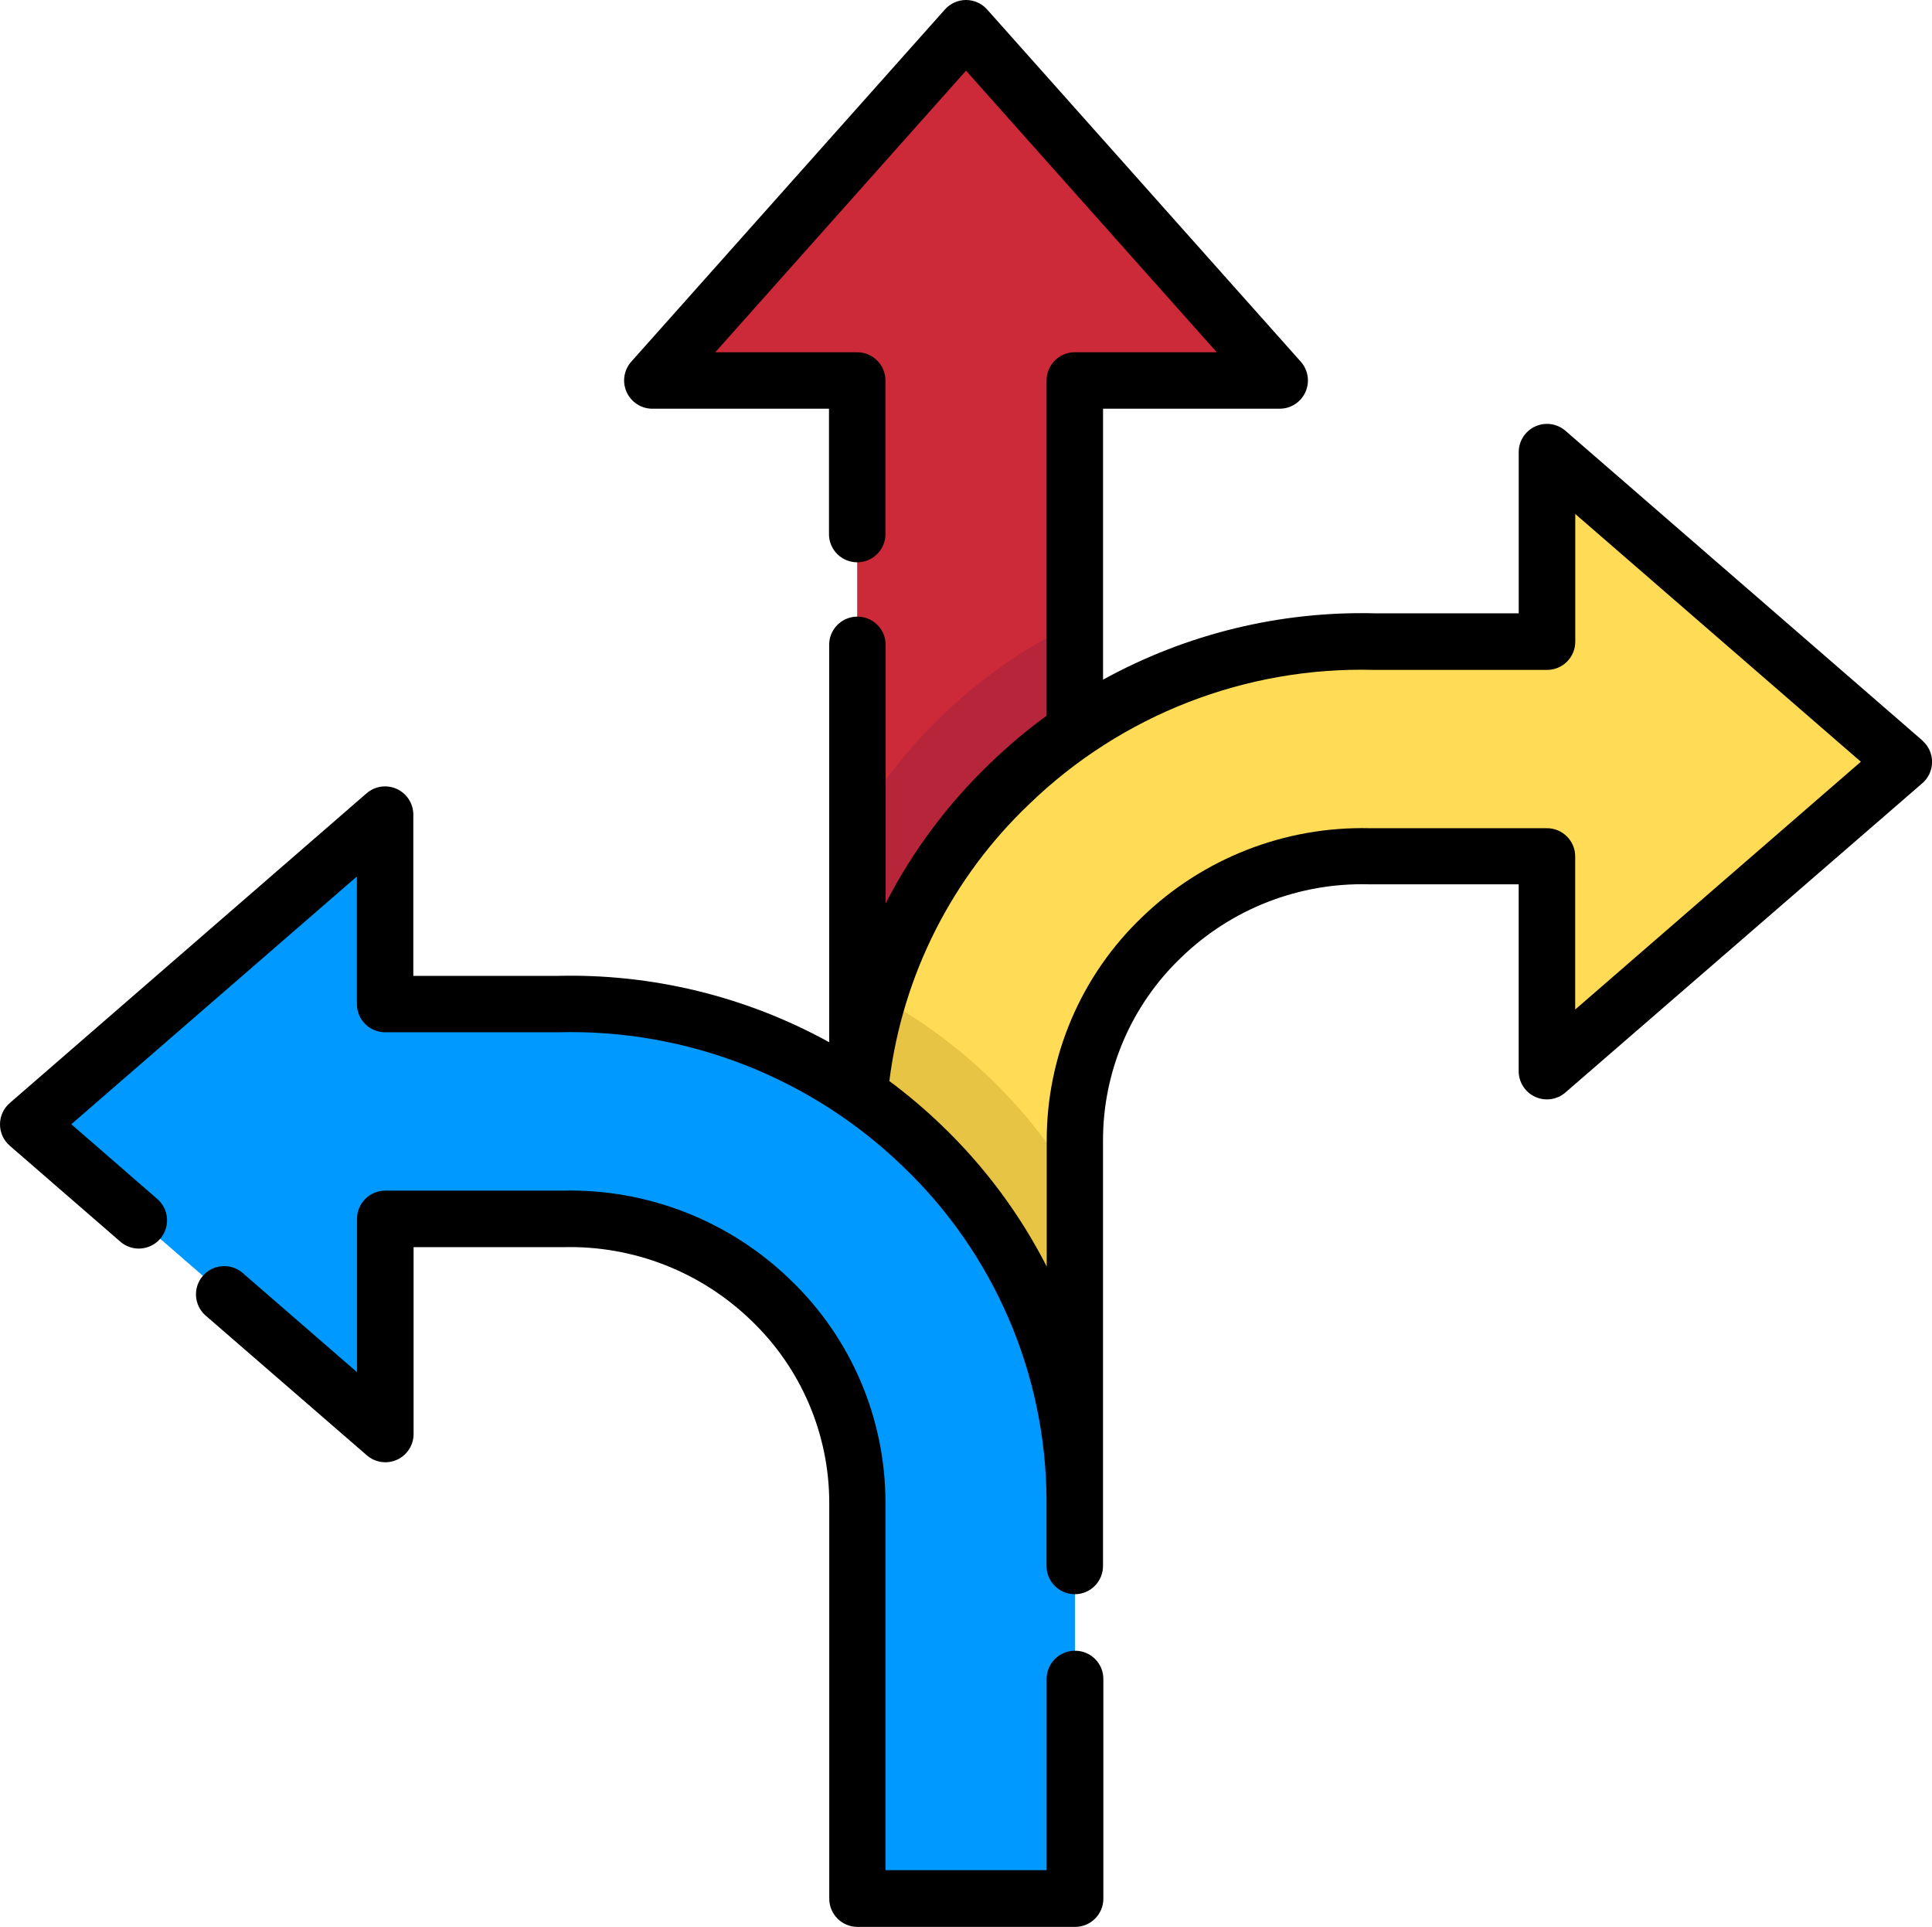
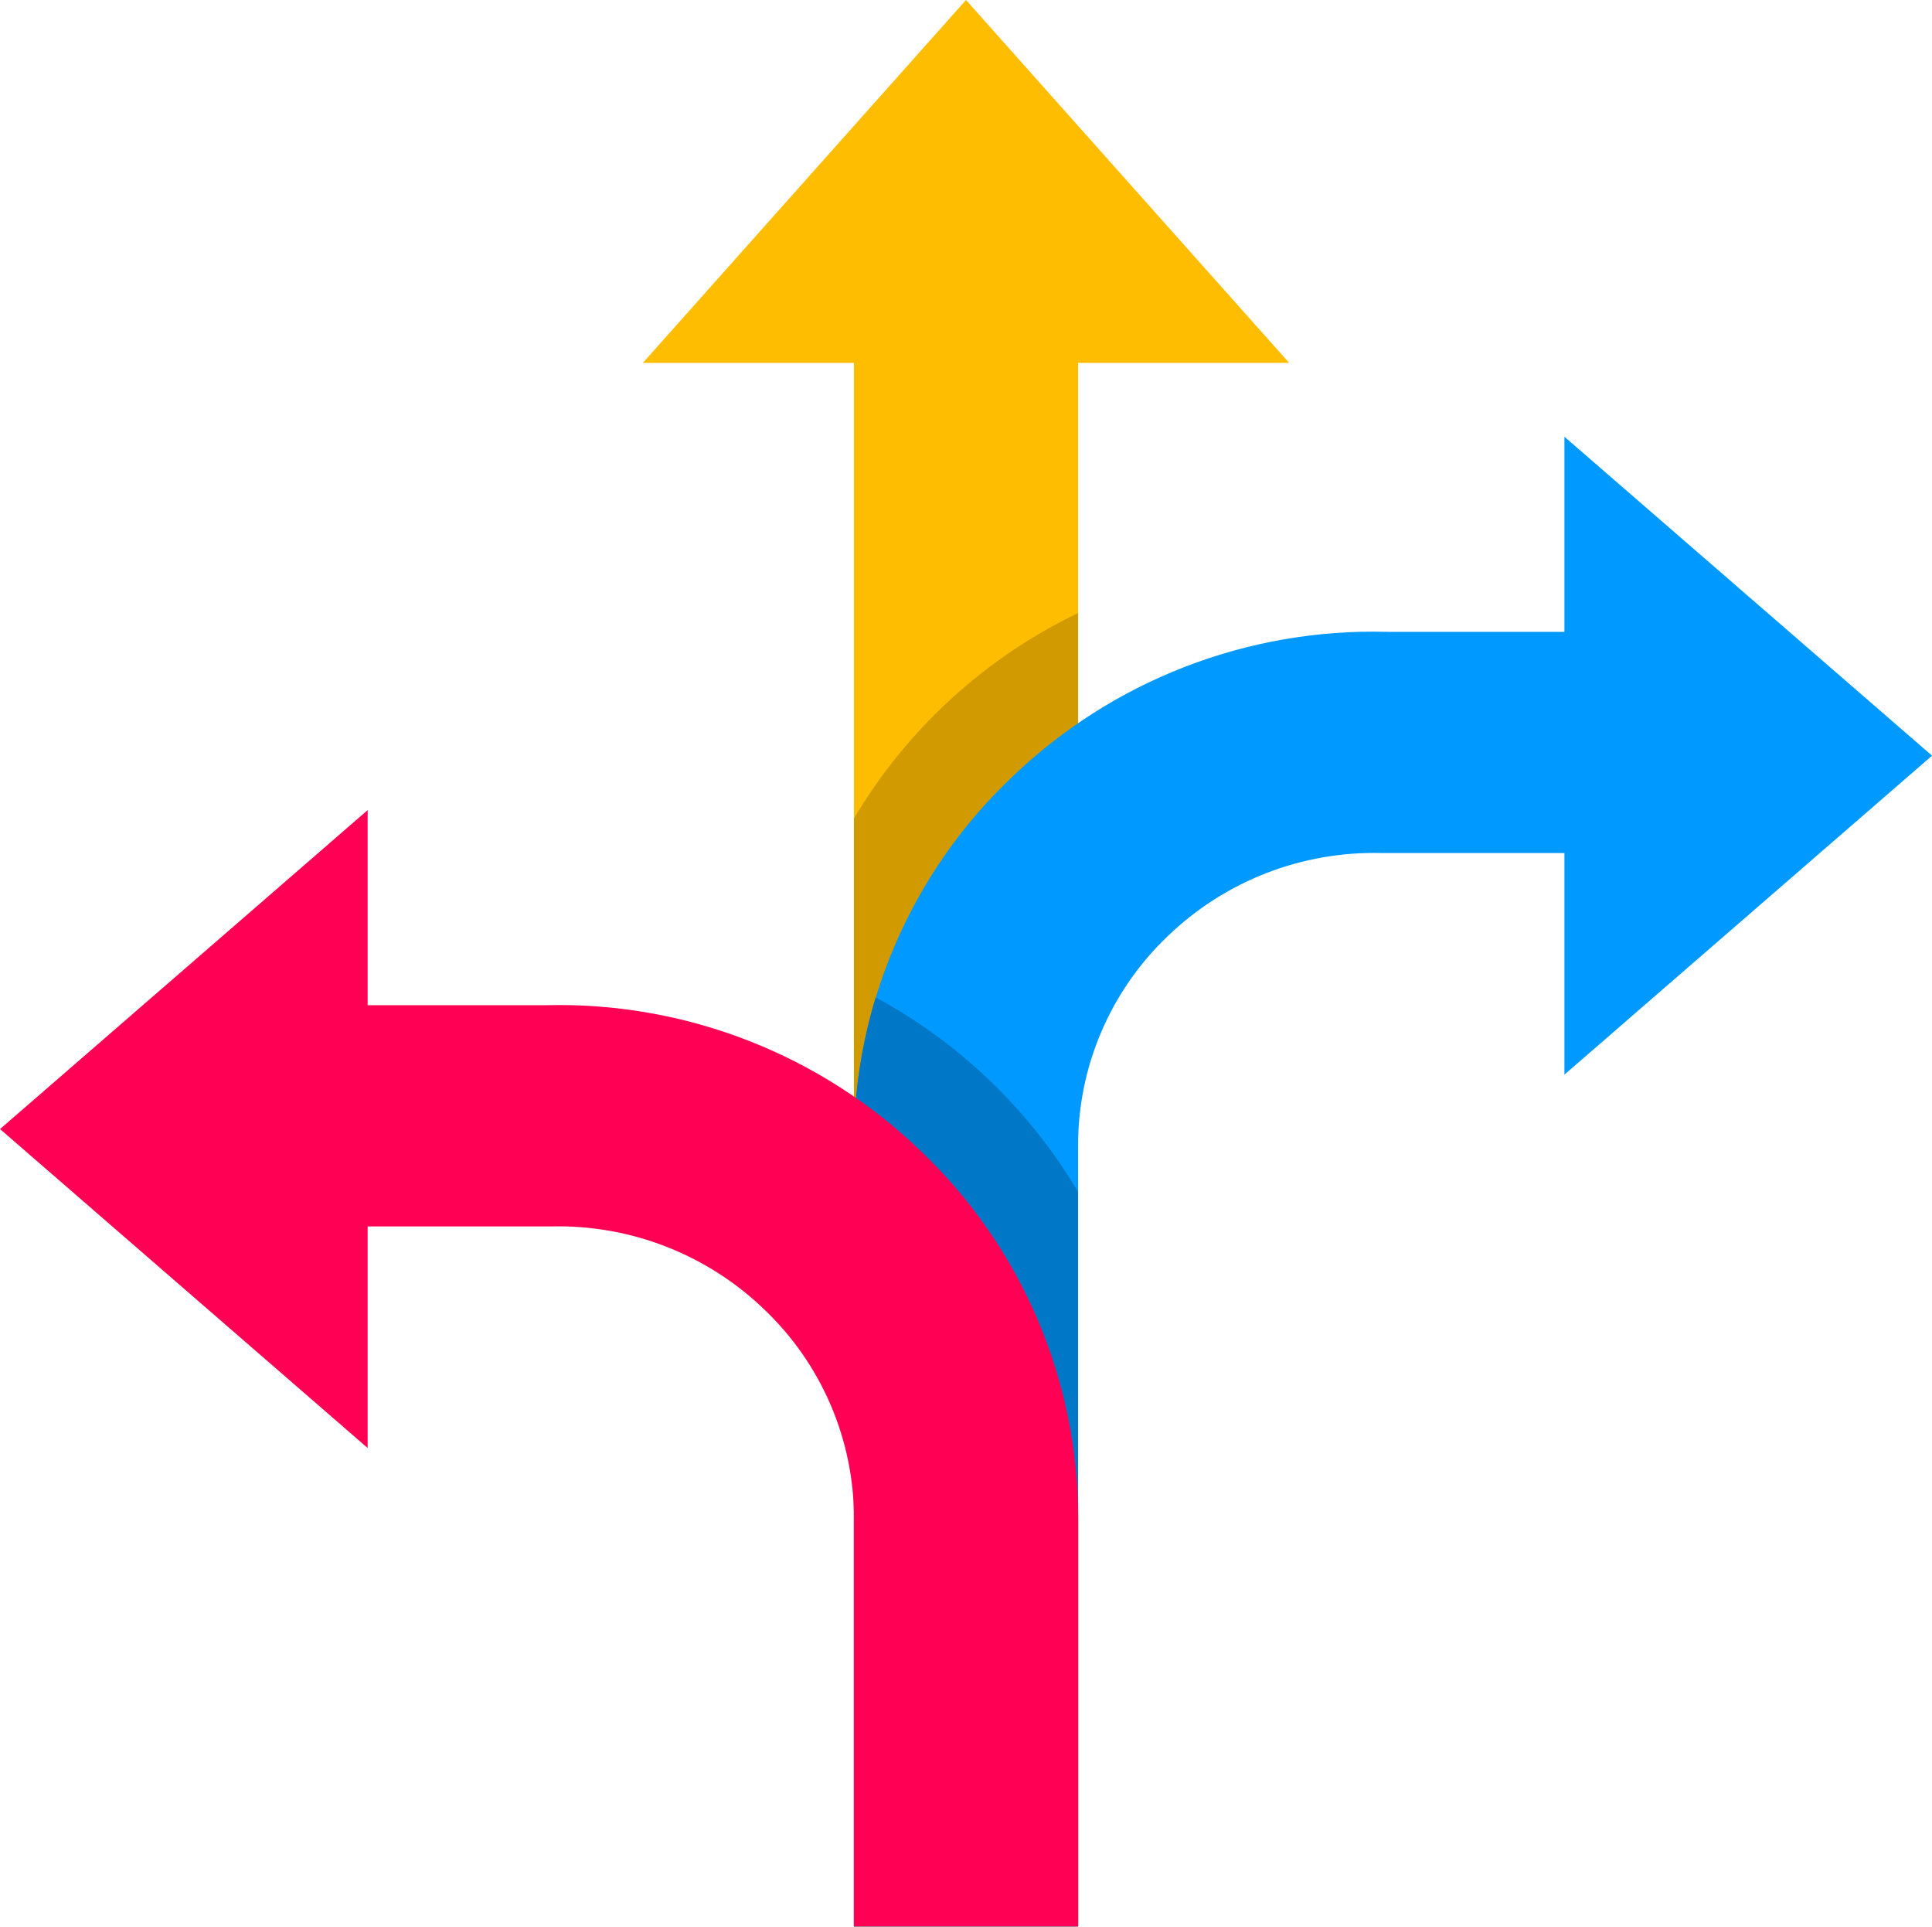
- <svg xmlns="http://www.w3.org/2000/svg" width="50.151" height="50" viewBox="0 0 50.151 50">
-   <g id="turn" transform="translate(0 -0.773)">
-     <path id="Path_64" data-name="Path 64" d="M172.875,17.394l8.143-9.142,8.143,9.142h-5.319V56.787h-5.649V17.394Z" transform="translate(-155.942 -6.746)" fill="#cc2939" />
-     <path id="Path_65" data-name="Path 65" d="M232.822,165.925a13.22,13.22,0,0,0-5.649,5.178v27.912h5.649v-33.09h0Z" transform="translate(-204.921 -148.975)" fill="#b7253a" />
-     <path id="Path_66" data-name="Path 66" d="M232.809,158.1V138.438a7.28,7.28,0,0,1,2.253-5.281,7.485,7.485,0,0,1,5.392-2.1l4.611,0v5.583l9.264-8.036-9.264-8.036v4.916h-4.471a13.134,13.134,0,0,0-9.48,3.687,12.775,12.775,0,0,0-3.954,9.268V158.1Z" transform="translate(-204.909 -108.059)" fill="#ffdb56" />
-     <path id="Path_67" data-name="Path 67" d="M227.159,288.231h5.649V269.726a13.229,13.229,0,0,0-5.1-4.9,12.86,12.86,0,0,0-.552,3.741v19.661Z" transform="translate(-204.908 -238.191)" fill="#e7c443" />
-     <path id="Path_68" data-name="Path 68" d="M29,244.732V234.478a7.28,7.28,0,0,0-2.253-5.281,7.485,7.485,0,0,0-5.392-2.1l-4.611,0v5.583l-9.264-8.036,9.264-8.036v4.916h4.471a13.134,13.134,0,0,1,9.48,3.687,12.775,12.775,0,0,1,3.954,9.268v10.254H29Z" transform="translate(-6.746 -194.692)" fill="#09f" />
-     <path id="Path_69" data-name="Path 69" d="M49.9,19.989l-9.264-8.036a.733.733,0,0,0-1.213.553v4.184H35.7a13.931,13.931,0,0,0-7.067,1.722V11.38h4.586a.733.733,0,0,0,.547-1.22L25.623,1.018a.733.733,0,0,0-1.094,0L16.386,10.16a.733.733,0,0,0,.547,1.22h4.586v3.226a.733.733,0,1,0,1.465,0V10.648a.733.733,0,0,0-.733-.733H18.567l6.509-7.308,6.509,7.308H27.9a.733.733,0,0,0-.733.733v8.7A14.036,14.036,0,0,0,25.7,20.584a13.723,13.723,0,0,0-2.711,3.637V17.536a.733.733,0,1,0-1.465,0V27.821A13.908,13.908,0,0,0,14.453,26.1H10.729V21.914a.733.733,0,0,0-1.213-.553L.253,29.4a.732.732,0,0,0,0,1.107l2.853,2.475a.733.733,0,1,0,.96-1.107L1.851,29.95l7.413-6.43V26.83a.733.733,0,0,0,.732.733h4.487a12.413,12.413,0,0,1,8.955,3.482,12.048,12.048,0,0,1,3.728,8.633v1.736a.733.733,0,0,0,.733.733h0a.733.733,0,0,0,.733-.733v-1.63c0-.036,0-.071,0-.107v-9.3a6.554,6.554,0,0,1,2.029-4.754,6.747,6.747,0,0,1,4.868-1.9h3.893v4.85a.733.733,0,0,0,1.213.553L49.9,21.1a.732.732,0,0,0,0-1.107Zm-9.011,6.984V23a.733.733,0,0,0-.733-.733h0l-4.6,0a8.223,8.223,0,0,0-5.908,2.306,8.006,8.006,0,0,0-2.477,5.808v3.262a13.731,13.731,0,0,0-2.711-3.649,14.086,14.086,0,0,0-1.374-1.165,11.977,11.977,0,0,1,3.631-7.188,12.4,12.4,0,0,1,8.963-3.482h4.479a.733.733,0,0,0,.732-.733V14.112l7.413,6.43Z" />
-     <path id="Path_70" data-name="Path 70" d="M74.567,328.146a.733.733,0,0,0-.733.733v4.961H69.651v-9.521a8.006,8.006,0,0,0-2.477-5.808,8.213,8.213,0,0,0-5.908-2.306l-4.6,0h0a.733.733,0,0,0-.733.733v3.978l-2.984-2.588a.733.733,0,0,0-.96,1.107l4.2,3.64a.733.733,0,0,0,1.213-.553v-4.85h3.893a6.757,6.757,0,0,1,4.868,1.9,6.553,6.553,0,0,1,2.029,4.754v10.254a.733.733,0,0,0,.733.733h5.649a.733.733,0,0,0,.733-.733v-5.694A.732.732,0,0,0,74.567,328.146Z" transform="translate(-46.666 -284.532)" />
+ <svg xmlns="http://www.w3.org/2000/svg" width="48.686" height="48.535" viewBox="0 0 48.686 48.535">
+   <g id="turn" transform="translate(-0.733 -1.506)">
+     <path id="Path_64" data-name="Path 64" d="M172.875,17.394l8.143-9.142,8.143,9.142h-5.319V56.787h-5.649V17.394Z" transform="translate(-155.942 -6.746)" fill="#febd00" />
+     <path id="Path_65" data-name="Path 65" d="M232.822,165.925a13.22,13.22,0,0,0-5.649,5.178v27.912h5.649v-33.09h0Z" transform="translate(-204.921 -148.975)" fill="#d19b00" />
+     <path id="Path_66" data-name="Path 66" d="M232.809,158.1V138.438a7.28,7.28,0,0,1,2.253-5.281,7.485,7.485,0,0,1,5.392-2.1l4.611,0v5.583l9.264-8.036-9.264-8.036v4.916h-4.471a13.134,13.134,0,0,0-9.48,3.687,12.775,12.775,0,0,0-3.954,9.268V158.1Z" transform="translate(-204.909 -108.059)" fill="#09f" />
+     <path id="Path_67" data-name="Path 67" d="M227.159,288.231h5.649V269.726a13.229,13.229,0,0,0-5.1-4.9,12.86,12.86,0,0,0-.552,3.741v19.661Z" transform="translate(-204.908 -238.191)" fill="#0078c7" />
+     <path id="Path_68" data-name="Path 68" d="M29,244.732V234.478a7.28,7.28,0,0,0-2.253-5.281,7.485,7.485,0,0,0-5.392-2.1l-4.611,0v5.583l-9.264-8.036,9.264-8.036v4.916h4.471a13.134,13.134,0,0,1,9.48,3.687,12.775,12.775,0,0,1,3.954,9.268v10.254H29Z" transform="translate(-6.746 -194.692)" fill="#ff0054" />
  </g>
</svg>
